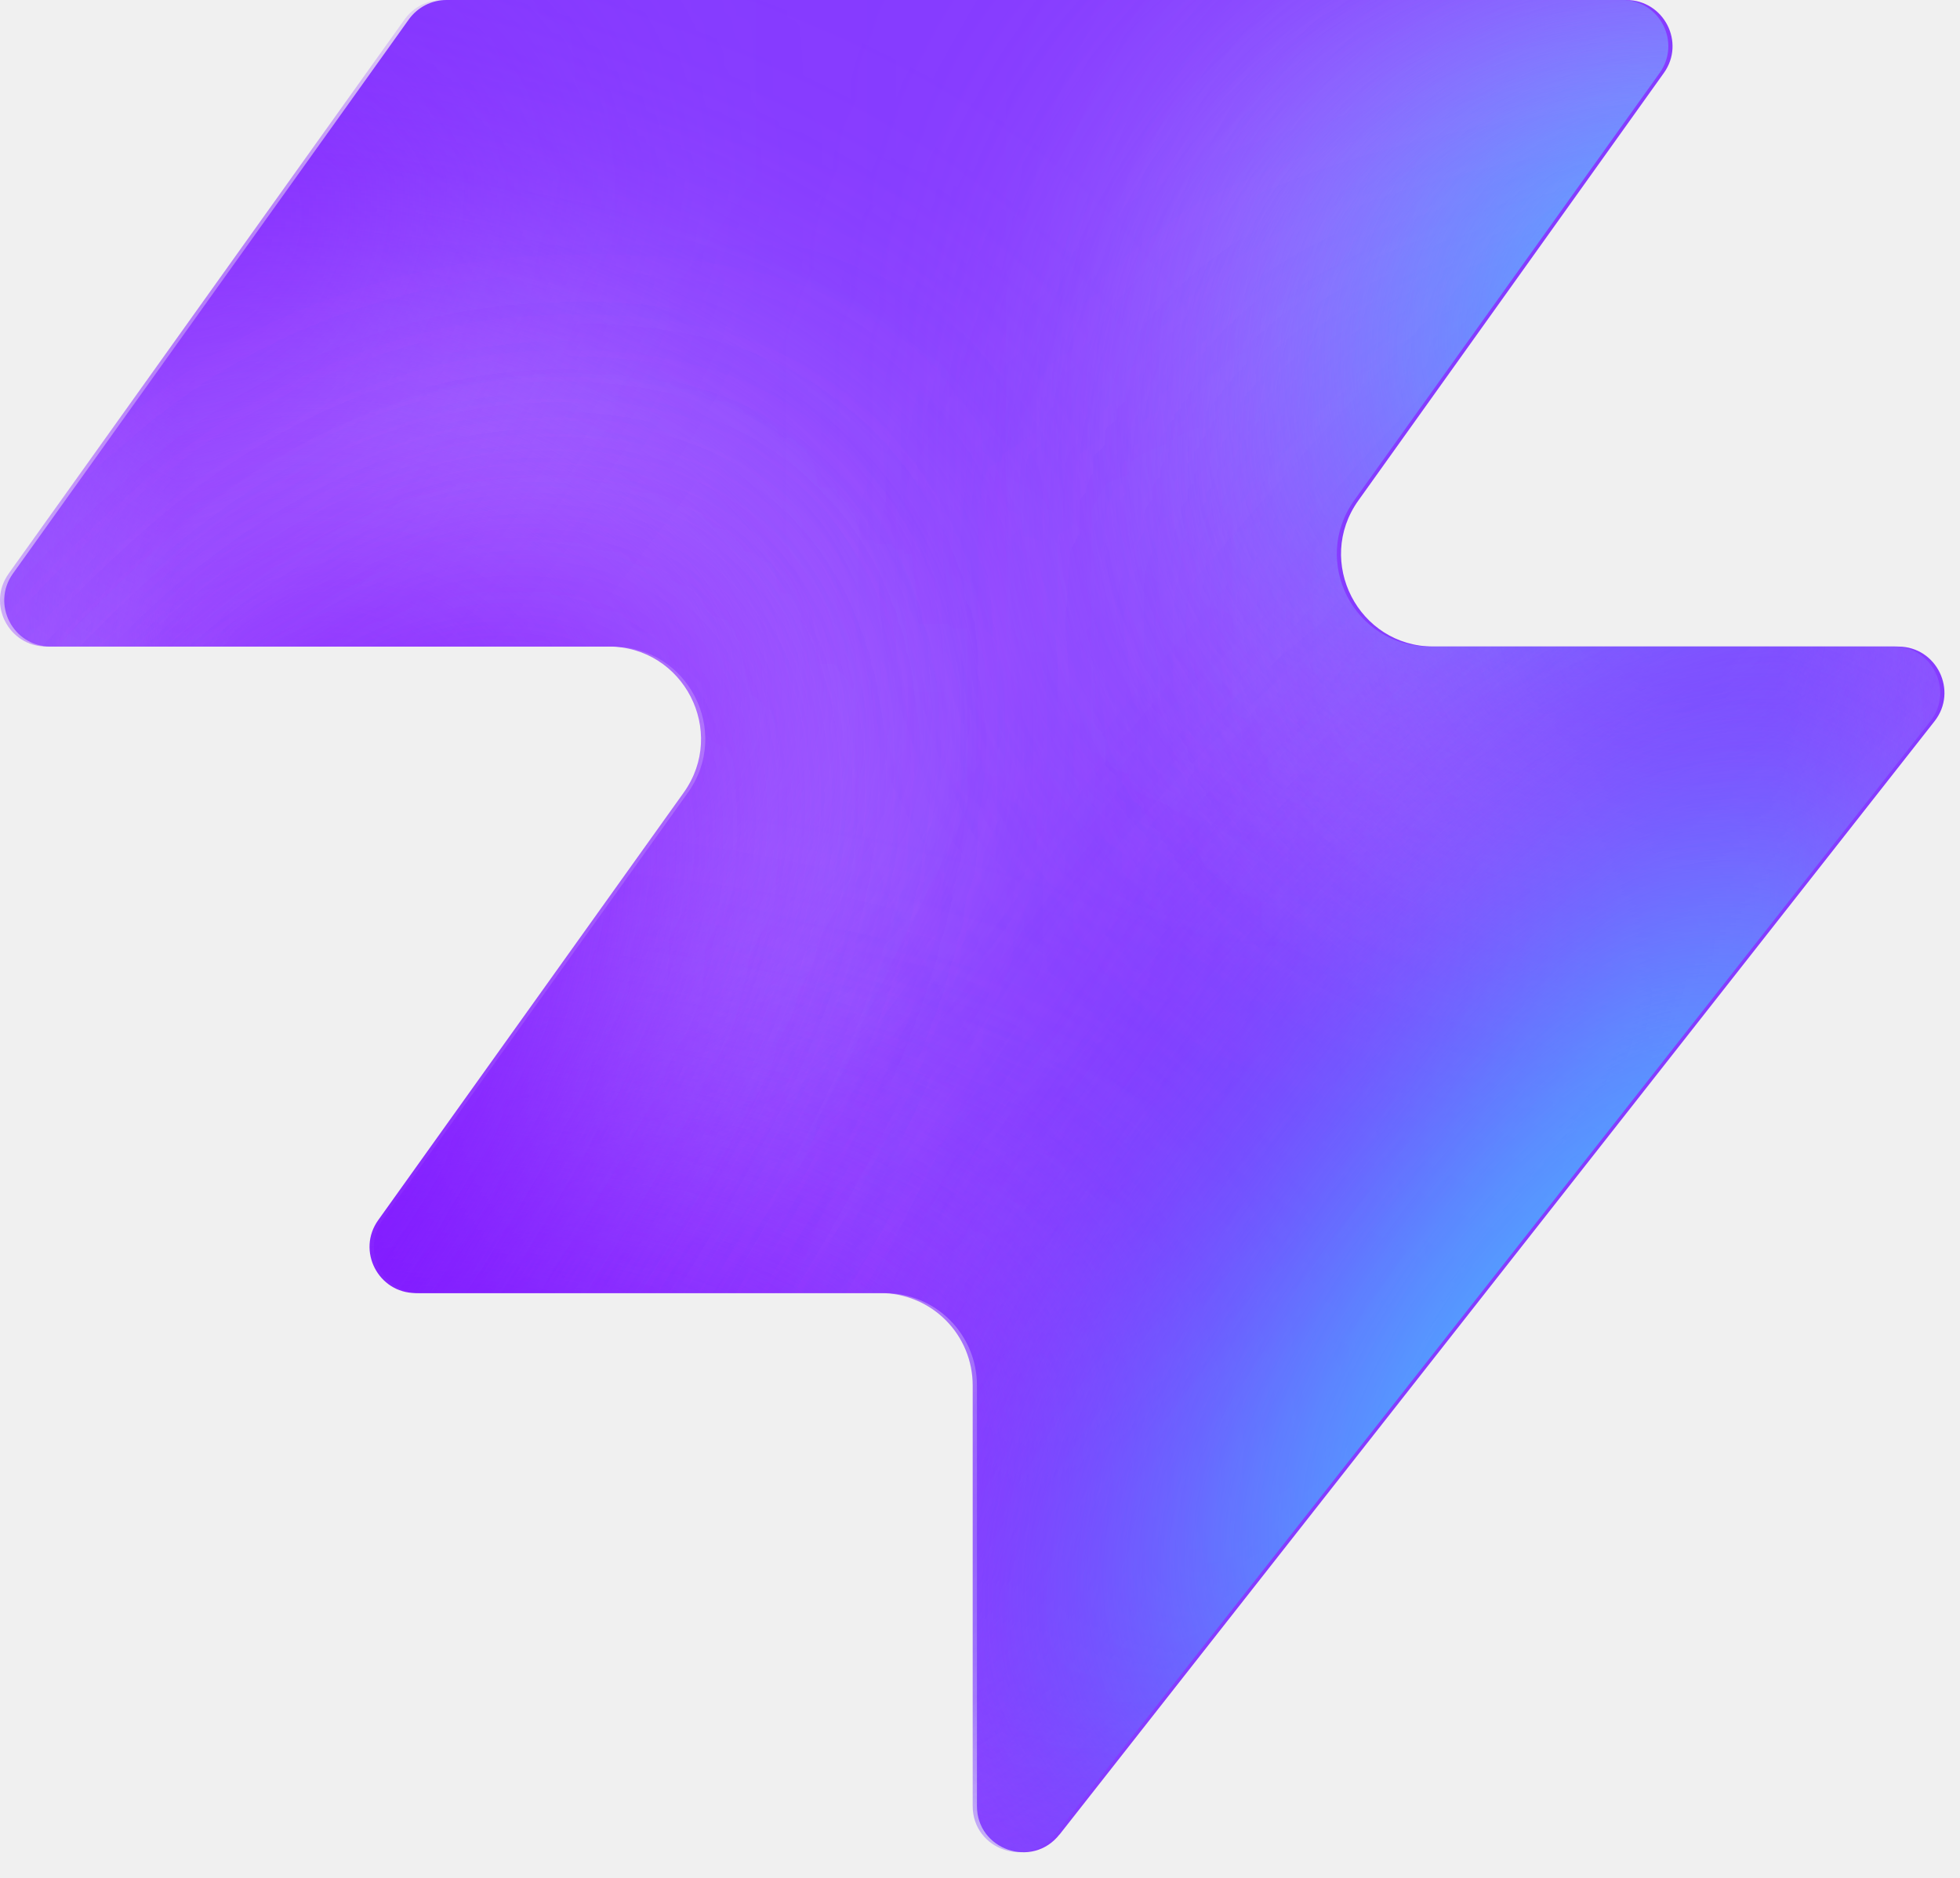
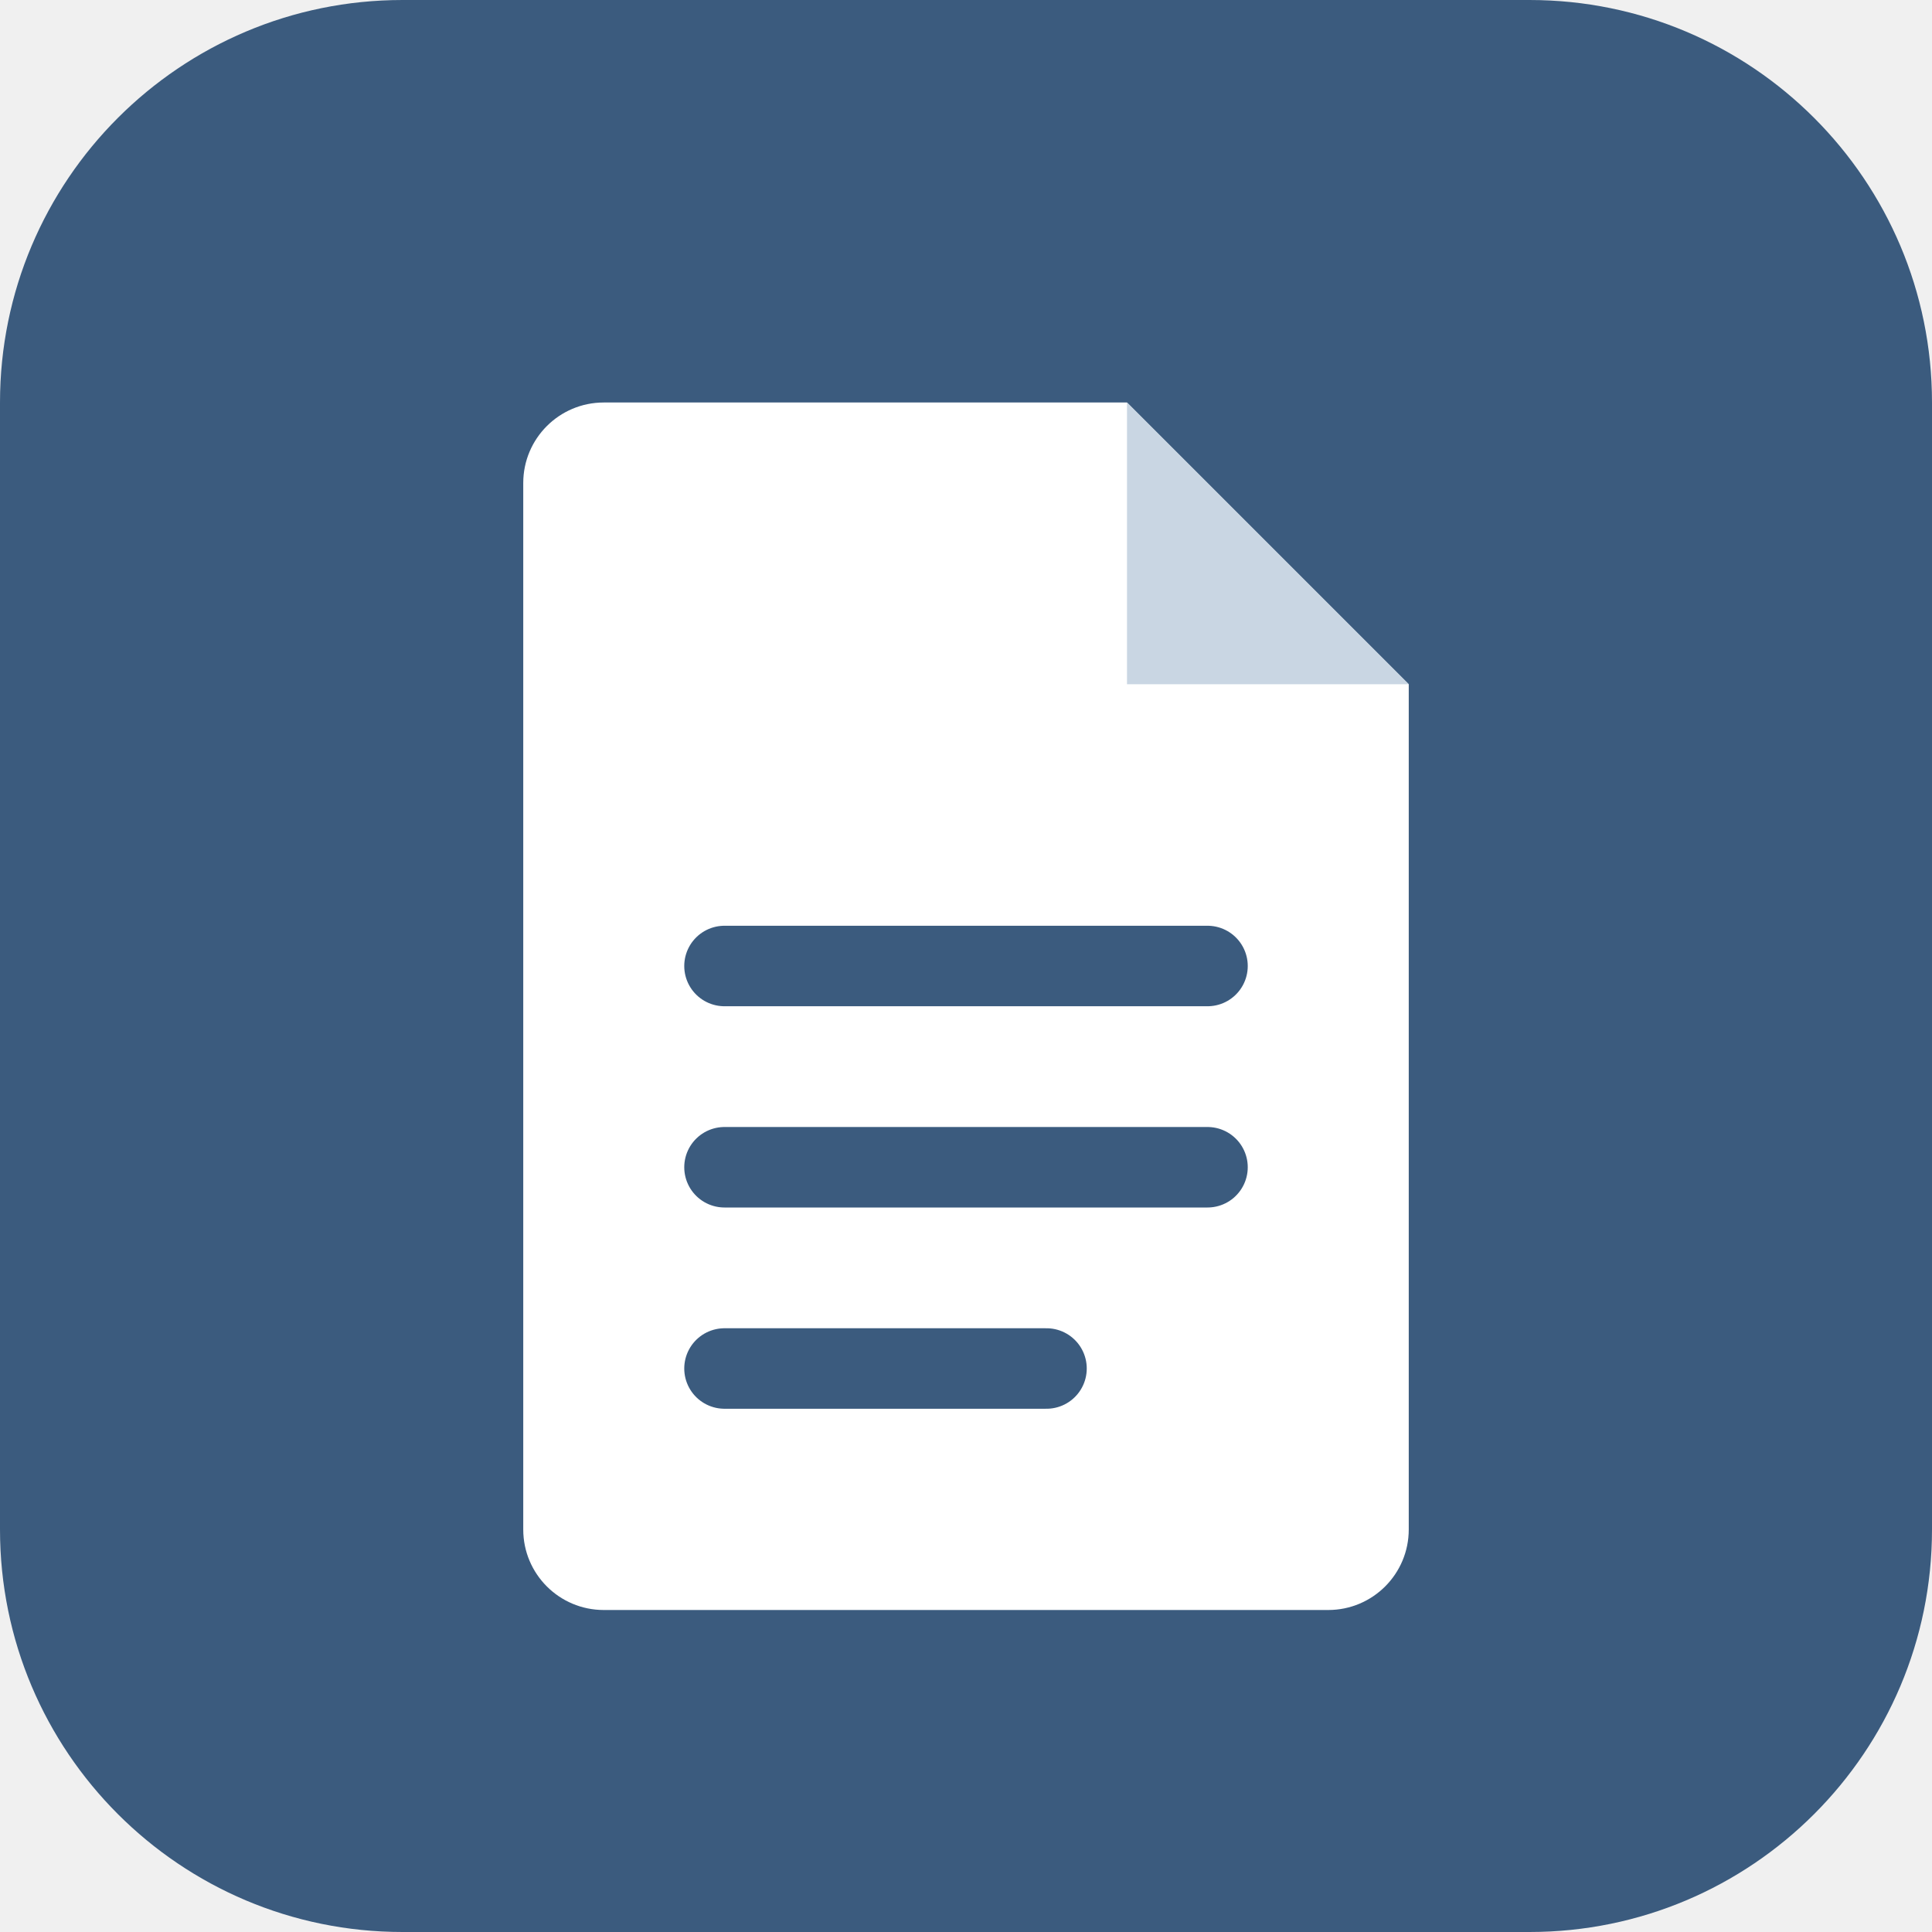
- <svg xmlns="http://www.w3.org/2000/svg" width="48" height="46" fill="none" viewBox="0 0 48 46">
-   <path fill="#863bff" d="M25.946 44.938c-.664.845-2.021.375-2.021-.698V33.937a2.26 2.26 0 0 0-2.262-2.262H10.287c-.92 0-1.456-1.04-.92-1.788l7.48-10.471c1.07-1.497 0-3.578-1.842-3.578H1.237c-.92 0-1.456-1.04-.92-1.788L10.013.474c.214-.297.556-.474.92-.474h28.894c.92 0 1.456 1.04.92 1.788l-7.48 10.471c-1.07 1.498 0 3.579 1.842 3.579h11.377c.943 0 1.473 1.088.89 1.83L25.947 44.94z" style="fill:#863bff;fill:color(display-p3 .525 .23 1);fill-opacity:1" />
-   <mask id="a" width="48" height="46" x="0" y="0" maskUnits="userSpaceOnUse" style="mask-type:alpha">
-     <path fill="#000" d="M25.842 44.938c-.664.844-2.021.375-2.021-.698V33.937a2.26 2.26 0 0 0-2.262-2.262H10.183c-.92 0-1.456-1.04-.92-1.788l7.48-10.471c1.07-1.498 0-3.579-1.842-3.579H1.133c-.92 0-1.456-1.04-.92-1.787L9.91.473c.214-.297.556-.474.92-.474h28.894c.92 0 1.456 1.04.92 1.788l-7.48 10.471c-1.07 1.498 0 3.578 1.842 3.578h11.377c.943 0 1.473 1.088.89 1.832L25.843 44.94z" style="fill:#000;fill-opacity:1" />
-   </mask>
-   <g mask="url(#a)">
-     <g filter="url(#b)">
-       <ellipse cx="5.508" cy="14.704" fill="#ede6ff" rx="5.508" ry="14.704" style="fill:#ede6ff;fill:color(display-p3 .927 .903 1);fill-opacity:1" transform="matrix(.00324 1 1 -.00324 -4.47 31.516)" />
-     </g>
-     <g filter="url(#c)">
-       <ellipse cx="10.399" cy="29.851" fill="#ede6ff" rx="10.399" ry="29.851" style="fill:#ede6ff;fill:color(display-p3 .927 .903 1);fill-opacity:1" transform="matrix(.00324 1 1 -.00324 -39.328 7.883)" />
-     </g>
-     <g filter="url(#d)">
-       <ellipse cx="5.508" cy="30.487" fill="#7e14ff" rx="5.508" ry="30.487" style="fill:#7e14ff;fill:color(display-p3 .492 .077 1);fill-opacity:1" transform="rotate(89.814 -25.913 -14.639)scale(1 -1)" />
-     </g>
-     <g filter="url(#e)">
-       <ellipse cx="5.508" cy="30.599" fill="#7e14ff" rx="5.508" ry="30.599" style="fill:#7e14ff;fill:color(display-p3 .492 .077 1);fill-opacity:1" transform="rotate(89.814 -32.644 -3.334)scale(1 -1)" />
-     </g>
-     <g filter="url(#f)">
-       <ellipse cx="5.508" cy="30.599" fill="#7e14ff" rx="5.508" ry="30.599" style="fill:#7e14ff;fill:color(display-p3 .492 .077 1);fill-opacity:1" transform="matrix(.00324 1 1 -.00324 -34.34 30.47)" />
-     </g>
-     <g filter="url(#g)">
-       <ellipse cx="14.072" cy="22.078" fill="#ede6ff" rx="14.072" ry="22.078" style="fill:#ede6ff;fill:color(display-p3 .927 .903 1);fill-opacity:1" transform="rotate(93.35 24.506 48.493)scale(-1 1)" />
-     </g>
-     <g filter="url(#h)">
-       <ellipse cx="3.47" cy="21.501" fill="#7e14ff" rx="3.47" ry="21.501" style="fill:#7e14ff;fill:color(display-p3 .492 .077 1);fill-opacity:1" transform="rotate(89.009 28.708 47.59)scale(-1 1)" />
-     </g>
-     <g filter="url(#i)">
-       <ellipse cx="3.47" cy="21.501" fill="#7e14ff" rx="3.47" ry="21.501" style="fill:#7e14ff;fill:color(display-p3 .492 .077 1);fill-opacity:1" transform="rotate(89.009 28.708 47.59)scale(-1 1)" />
-     </g>
-     <g filter="url(#j)">
-       <ellipse cx=".387" cy="8.972" fill="#7e14ff" rx="4.407" ry="29.108" style="fill:#7e14ff;fill:color(display-p3 .492 .077 1);fill-opacity:1" transform="rotate(39.51 .387 8.972)" />
-     </g>
-     <g filter="url(#k)">
-       <ellipse cx="47.523" cy="-6.092" fill="#7e14ff" rx="4.407" ry="29.108" style="fill:#7e14ff;fill:color(display-p3 .492 .077 1);fill-opacity:1" transform="rotate(37.892 47.523 -6.092)" />
-     </g>
-     <g filter="url(#l)">
-       <ellipse cx="41.412" cy="6.333" fill="#47bfff" rx="5.971" ry="9.665" style="fill:#47bfff;fill:color(display-p3 .28 .748 1);fill-opacity:1" transform="rotate(37.892 41.412 6.333)" />
-     </g>
-     <g filter="url(#m)">
-       <ellipse cx="-1.879" cy="38.332" fill="#7e14ff" rx="4.407" ry="29.108" style="fill:#7e14ff;fill:color(display-p3 .492 .077 1);fill-opacity:1" transform="rotate(37.892 -1.88 38.332)" />
-     </g>
-     <g filter="url(#n)">
-       <ellipse cx="-1.879" cy="38.332" fill="#7e14ff" rx="4.407" ry="29.108" style="fill:#7e14ff;fill:color(display-p3 .492 .077 1);fill-opacity:1" transform="rotate(37.892 -1.88 38.332)" />
-     </g>
-     <g filter="url(#o)">
-       <ellipse cx="35.651" cy="29.907" fill="#7e14ff" rx="4.407" ry="29.108" style="fill:#7e14ff;fill:color(display-p3 .492 .077 1);fill-opacity:1" transform="rotate(37.892 35.651 29.907)" />
-     </g>
-     <g filter="url(#p)">
-       <ellipse cx="38.418" cy="32.4" fill="#47bfff" rx="5.971" ry="15.297" style="fill:#47bfff;fill:color(display-p3 .28 .748 1);fill-opacity:1" transform="rotate(37.892 38.418 32.4)" />
-     </g>
-   </g>
-   <defs>
-     <filter id="b" width="60.045" height="41.654" x="-19.77" y="16.149" color-interpolation-filters="sRGB" filterUnits="userSpaceOnUse">
-       <feFlood flood-opacity="0" result="BackgroundImageFix" />
-       <feBlend in="SourceGraphic" in2="BackgroundImageFix" result="shape" />
-       <feGaussianBlur result="effect1_foregroundBlur_2002_17158" stdDeviation="7.659" />
-     </filter>
-     <filter id="c" width="90.34" height="51.437" x="-54.613" y="-7.533" color-interpolation-filters="sRGB" filterUnits="userSpaceOnUse">
-       <feFlood flood-opacity="0" result="BackgroundImageFix" />
-       <feBlend in="SourceGraphic" in2="BackgroundImageFix" result="shape" />
-       <feGaussianBlur result="effect1_foregroundBlur_2002_17158" stdDeviation="7.659" />
-     </filter>
-     <filter id="d" width="79.355" height="29.4" x="-49.64" y="2.03" color-interpolation-filters="sRGB" filterUnits="userSpaceOnUse">
-       <feFlood flood-opacity="0" result="BackgroundImageFix" />
-       <feBlend in="SourceGraphic" in2="BackgroundImageFix" result="shape" />
-       <feGaussianBlur result="effect1_foregroundBlur_2002_17158" stdDeviation="4.596" />
-     </filter>
-     <filter id="e" width="79.579" height="29.4" x="-45.045" y="20.029" color-interpolation-filters="sRGB" filterUnits="userSpaceOnUse">
-       <feFlood flood-opacity="0" result="BackgroundImageFix" />
-       <feBlend in="SourceGraphic" in2="BackgroundImageFix" result="shape" />
-       <feGaussianBlur result="effect1_foregroundBlur_2002_17158" stdDeviation="4.596" />
-     </filter>
-     <filter id="f" width="79.579" height="29.4" x="-43.513" y="21.178" color-interpolation-filters="sRGB" filterUnits="userSpaceOnUse">
-       <feFlood flood-opacity="0" result="BackgroundImageFix" />
-       <feBlend in="SourceGraphic" in2="BackgroundImageFix" result="shape" />
-       <feGaussianBlur result="effect1_foregroundBlur_2002_17158" stdDeviation="4.596" />
-     </filter>
-     <filter id="g" width="74.749" height="58.852" x="15.756" y="-17.901" color-interpolation-filters="sRGB" filterUnits="userSpaceOnUse">
-       <feFlood flood-opacity="0" result="BackgroundImageFix" />
-       <feBlend in="SourceGraphic" in2="BackgroundImageFix" result="shape" />
-       <feGaussianBlur result="effect1_foregroundBlur_2002_17158" stdDeviation="7.659" />
-     </filter>
-     <filter id="h" width="61.377" height="25.362" x="23.548" y="2.284" color-interpolation-filters="sRGB" filterUnits="userSpaceOnUse">
-       <feFlood flood-opacity="0" result="BackgroundImageFix" />
-       <feBlend in="SourceGraphic" in2="BackgroundImageFix" result="shape" />
-       <feGaussianBlur result="effect1_foregroundBlur_2002_17158" stdDeviation="4.596" />
-     </filter>
-     <filter id="i" width="61.377" height="25.362" x="23.548" y="2.284" color-interpolation-filters="sRGB" filterUnits="userSpaceOnUse">
-       <feFlood flood-opacity="0" result="BackgroundImageFix" />
-       <feBlend in="SourceGraphic" in2="BackgroundImageFix" result="shape" />
-       <feGaussianBlur result="effect1_foregroundBlur_2002_17158" stdDeviation="4.596" />
-     </filter>
-     <filter id="j" width="56.045" height="63.649" x="-27.636" y="-22.853" color-interpolation-filters="sRGB" filterUnits="userSpaceOnUse">
-       <feFlood flood-opacity="0" result="BackgroundImageFix" />
-       <feBlend in="SourceGraphic" in2="BackgroundImageFix" result="shape" />
-       <feGaussianBlur result="effect1_foregroundBlur_2002_17158" stdDeviation="4.596" />
-     </filter>
-     <filter id="k" width="54.814" height="64.646" x="20.116" y="-38.415" color-interpolation-filters="sRGB" filterUnits="userSpaceOnUse">
-       <feFlood flood-opacity="0" result="BackgroundImageFix" />
-       <feBlend in="SourceGraphic" in2="BackgroundImageFix" result="shape" />
-       <feGaussianBlur result="effect1_foregroundBlur_2002_17158" stdDeviation="4.596" />
-     </filter>
-     <filter id="l" width="33.541" height="35.313" x="24.641" y="-11.323" color-interpolation-filters="sRGB" filterUnits="userSpaceOnUse">
-       <feFlood flood-opacity="0" result="BackgroundImageFix" />
-       <feBlend in="SourceGraphic" in2="BackgroundImageFix" result="shape" />
-       <feGaussianBlur result="effect1_foregroundBlur_2002_17158" stdDeviation="4.596" />
-     </filter>
-     <filter id="m" width="54.814" height="64.646" x="-29.286" y="6.009" color-interpolation-filters="sRGB" filterUnits="userSpaceOnUse">
-       <feFlood flood-opacity="0" result="BackgroundImageFix" />
-       <feBlend in="SourceGraphic" in2="BackgroundImageFix" result="shape" />
-       <feGaussianBlur result="effect1_foregroundBlur_2002_17158" stdDeviation="4.596" />
-     </filter>
-     <filter id="n" width="54.814" height="64.646" x="-29.286" y="6.009" color-interpolation-filters="sRGB" filterUnits="userSpaceOnUse">
-       <feFlood flood-opacity="0" result="BackgroundImageFix" />
-       <feBlend in="SourceGraphic" in2="BackgroundImageFix" result="shape" />
-       <feGaussianBlur result="effect1_foregroundBlur_2002_17158" stdDeviation="4.596" />
-     </filter>
-     <filter id="o" width="54.814" height="64.646" x="8.244" y="-2.416" color-interpolation-filters="sRGB" filterUnits="userSpaceOnUse">
-       <feFlood flood-opacity="0" result="BackgroundImageFix" />
-       <feBlend in="SourceGraphic" in2="BackgroundImageFix" result="shape" />
-       <feGaussianBlur result="effect1_foregroundBlur_2002_17158" stdDeviation="4.596" />
-     </filter>
-     <filter id="p" width="39.409" height="43.623" x="18.713" y="10.588" color-interpolation-filters="sRGB" filterUnits="userSpaceOnUse">
-       <feFlood flood-opacity="0" result="BackgroundImageFix" />
-       <feBlend in="SourceGraphic" in2="BackgroundImageFix" result="shape" />
-       <feGaussianBlur result="effect1_foregroundBlur_2002_17158" stdDeviation="4.596" />
-     </filter>
-   </defs>
+ <svg xmlns="http://www.w3.org/2000/svg" width="48" height="48" viewBox="0 0 48 48">
+   <rect width="48" height="48" rx="10" fill="#3b5b7e" />
+   <path d="M15 10h13l7 7v21a2 2 0 0 1-2 2H15a2 2 0 0 1-2-2V12a2 2 0 0 1 2-2z" fill="#fff" />
+   <path d="M28 10v7h7" fill="#c9d6e3" />
+   <path d="M18 24h12M18 29h12M18 34h8" stroke="#3b5b7e" stroke-width="2" stroke-linecap="round" />
</svg>
